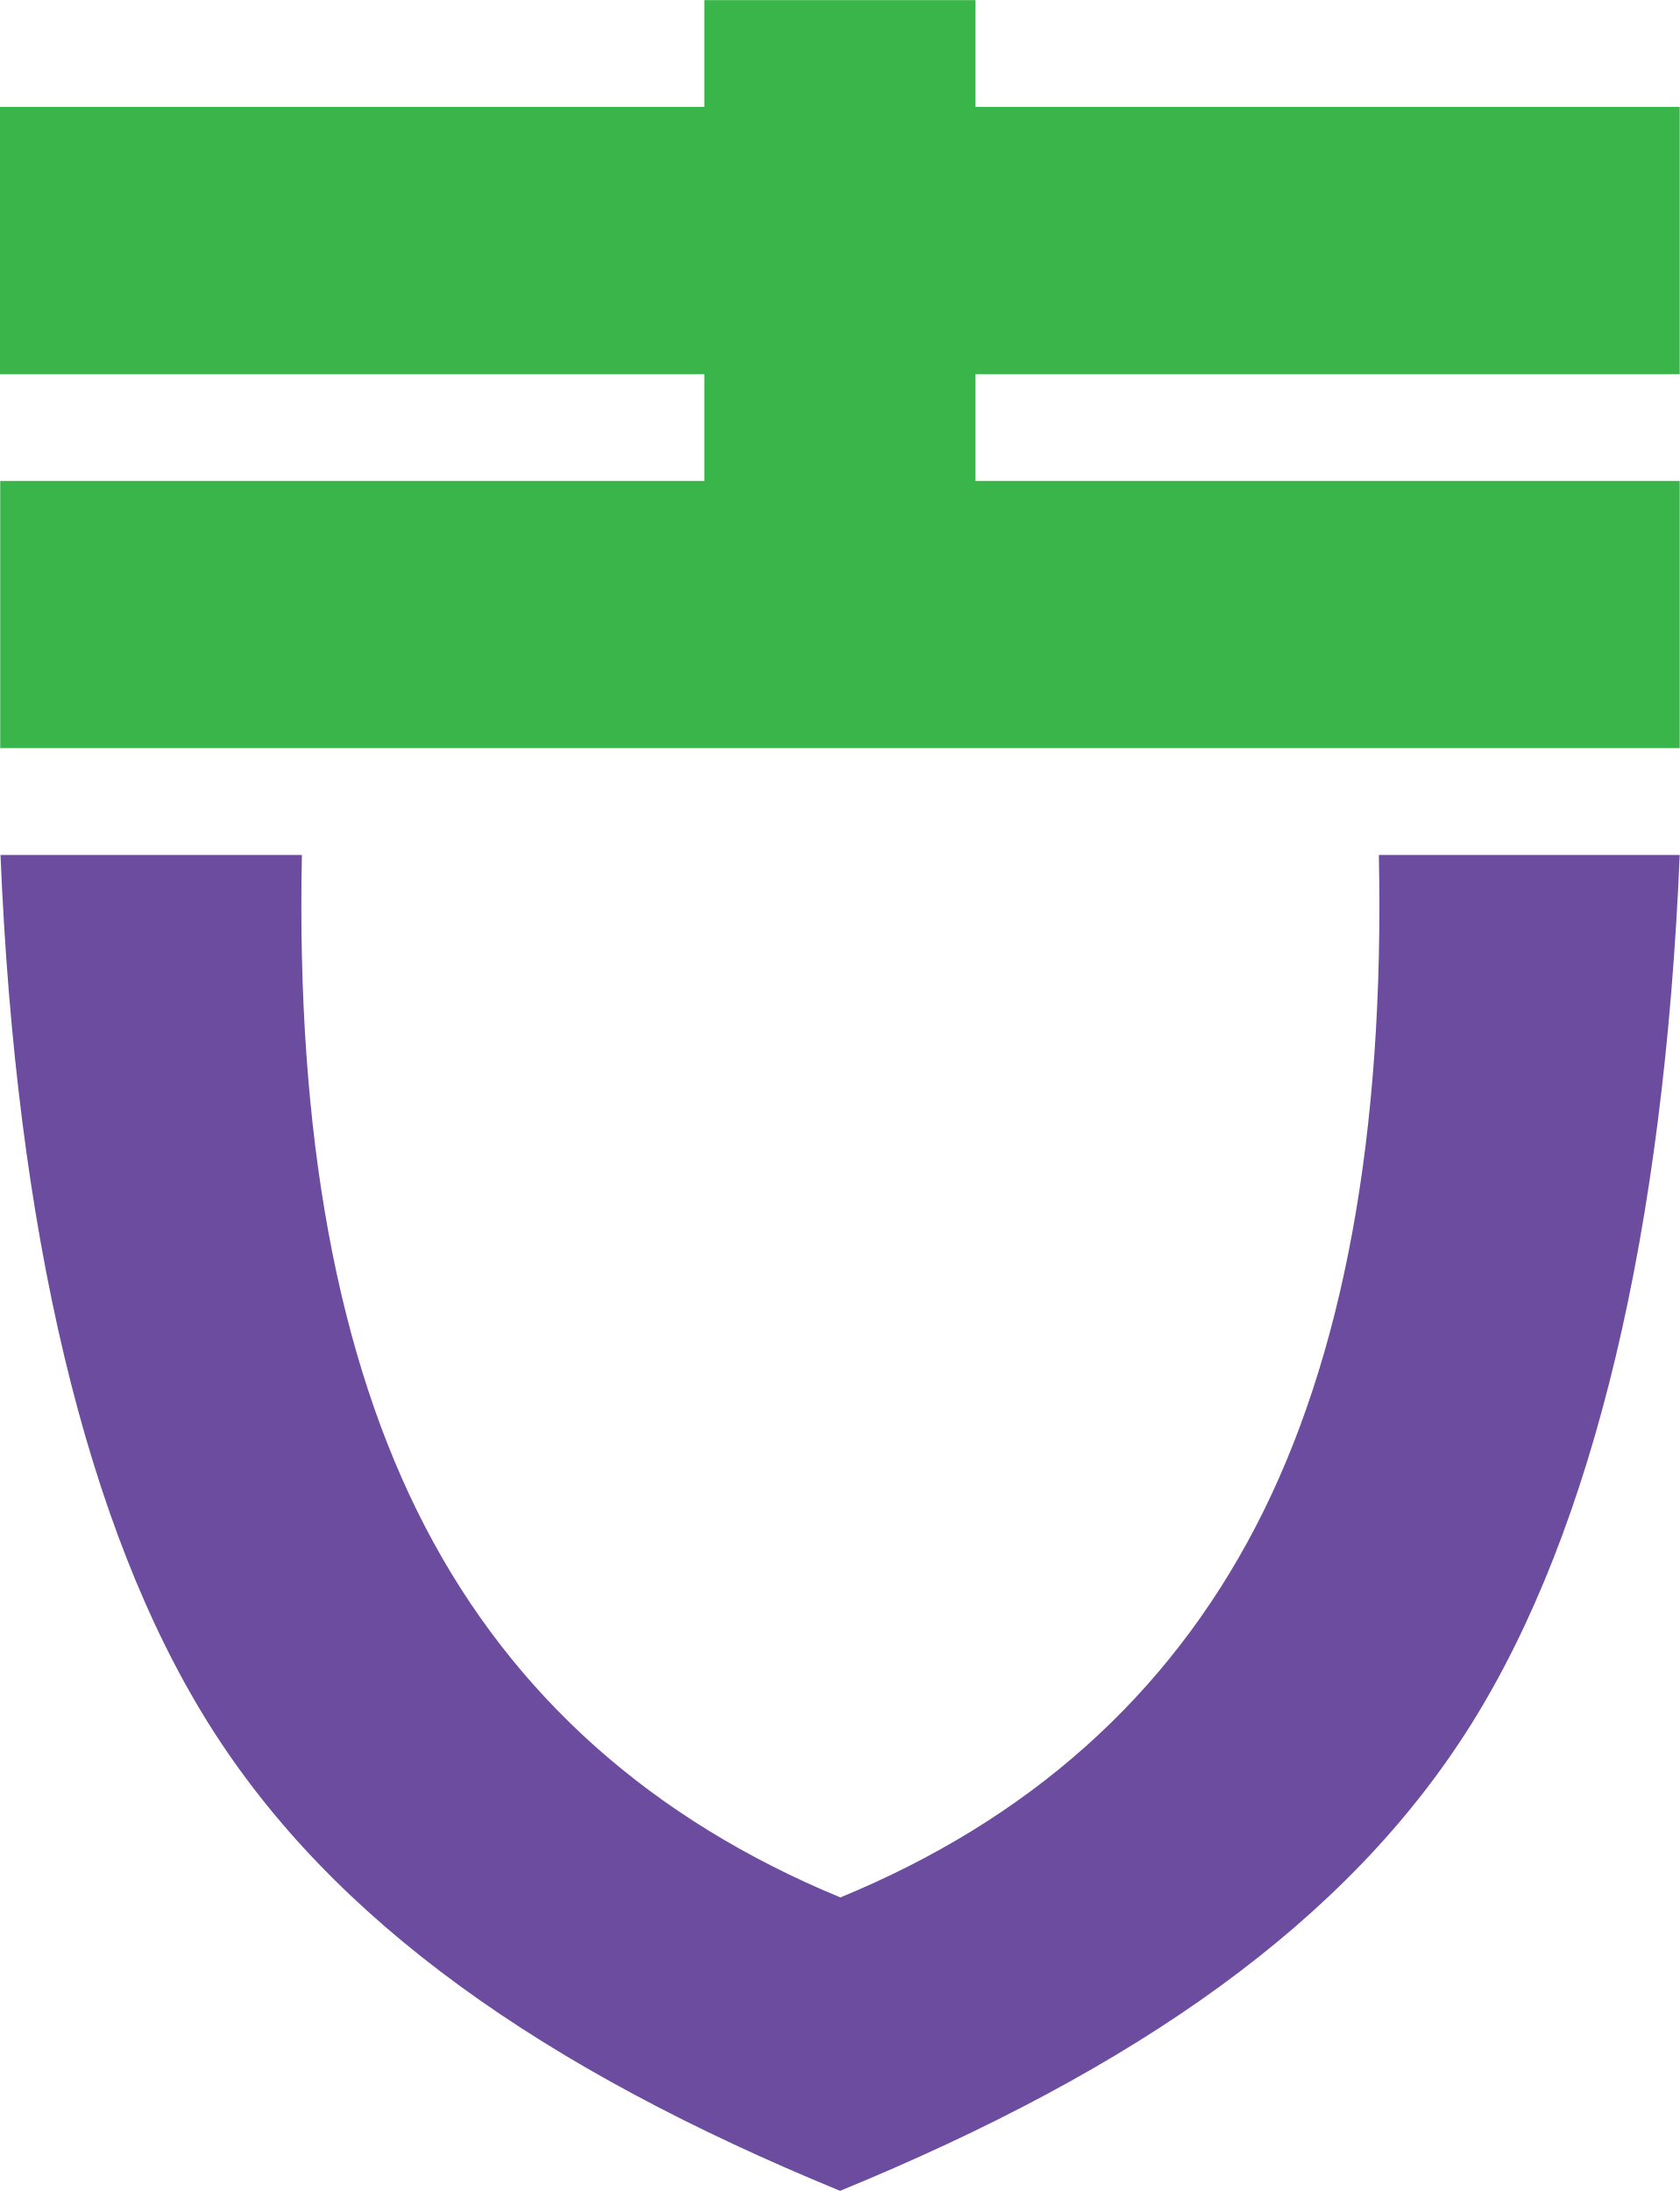
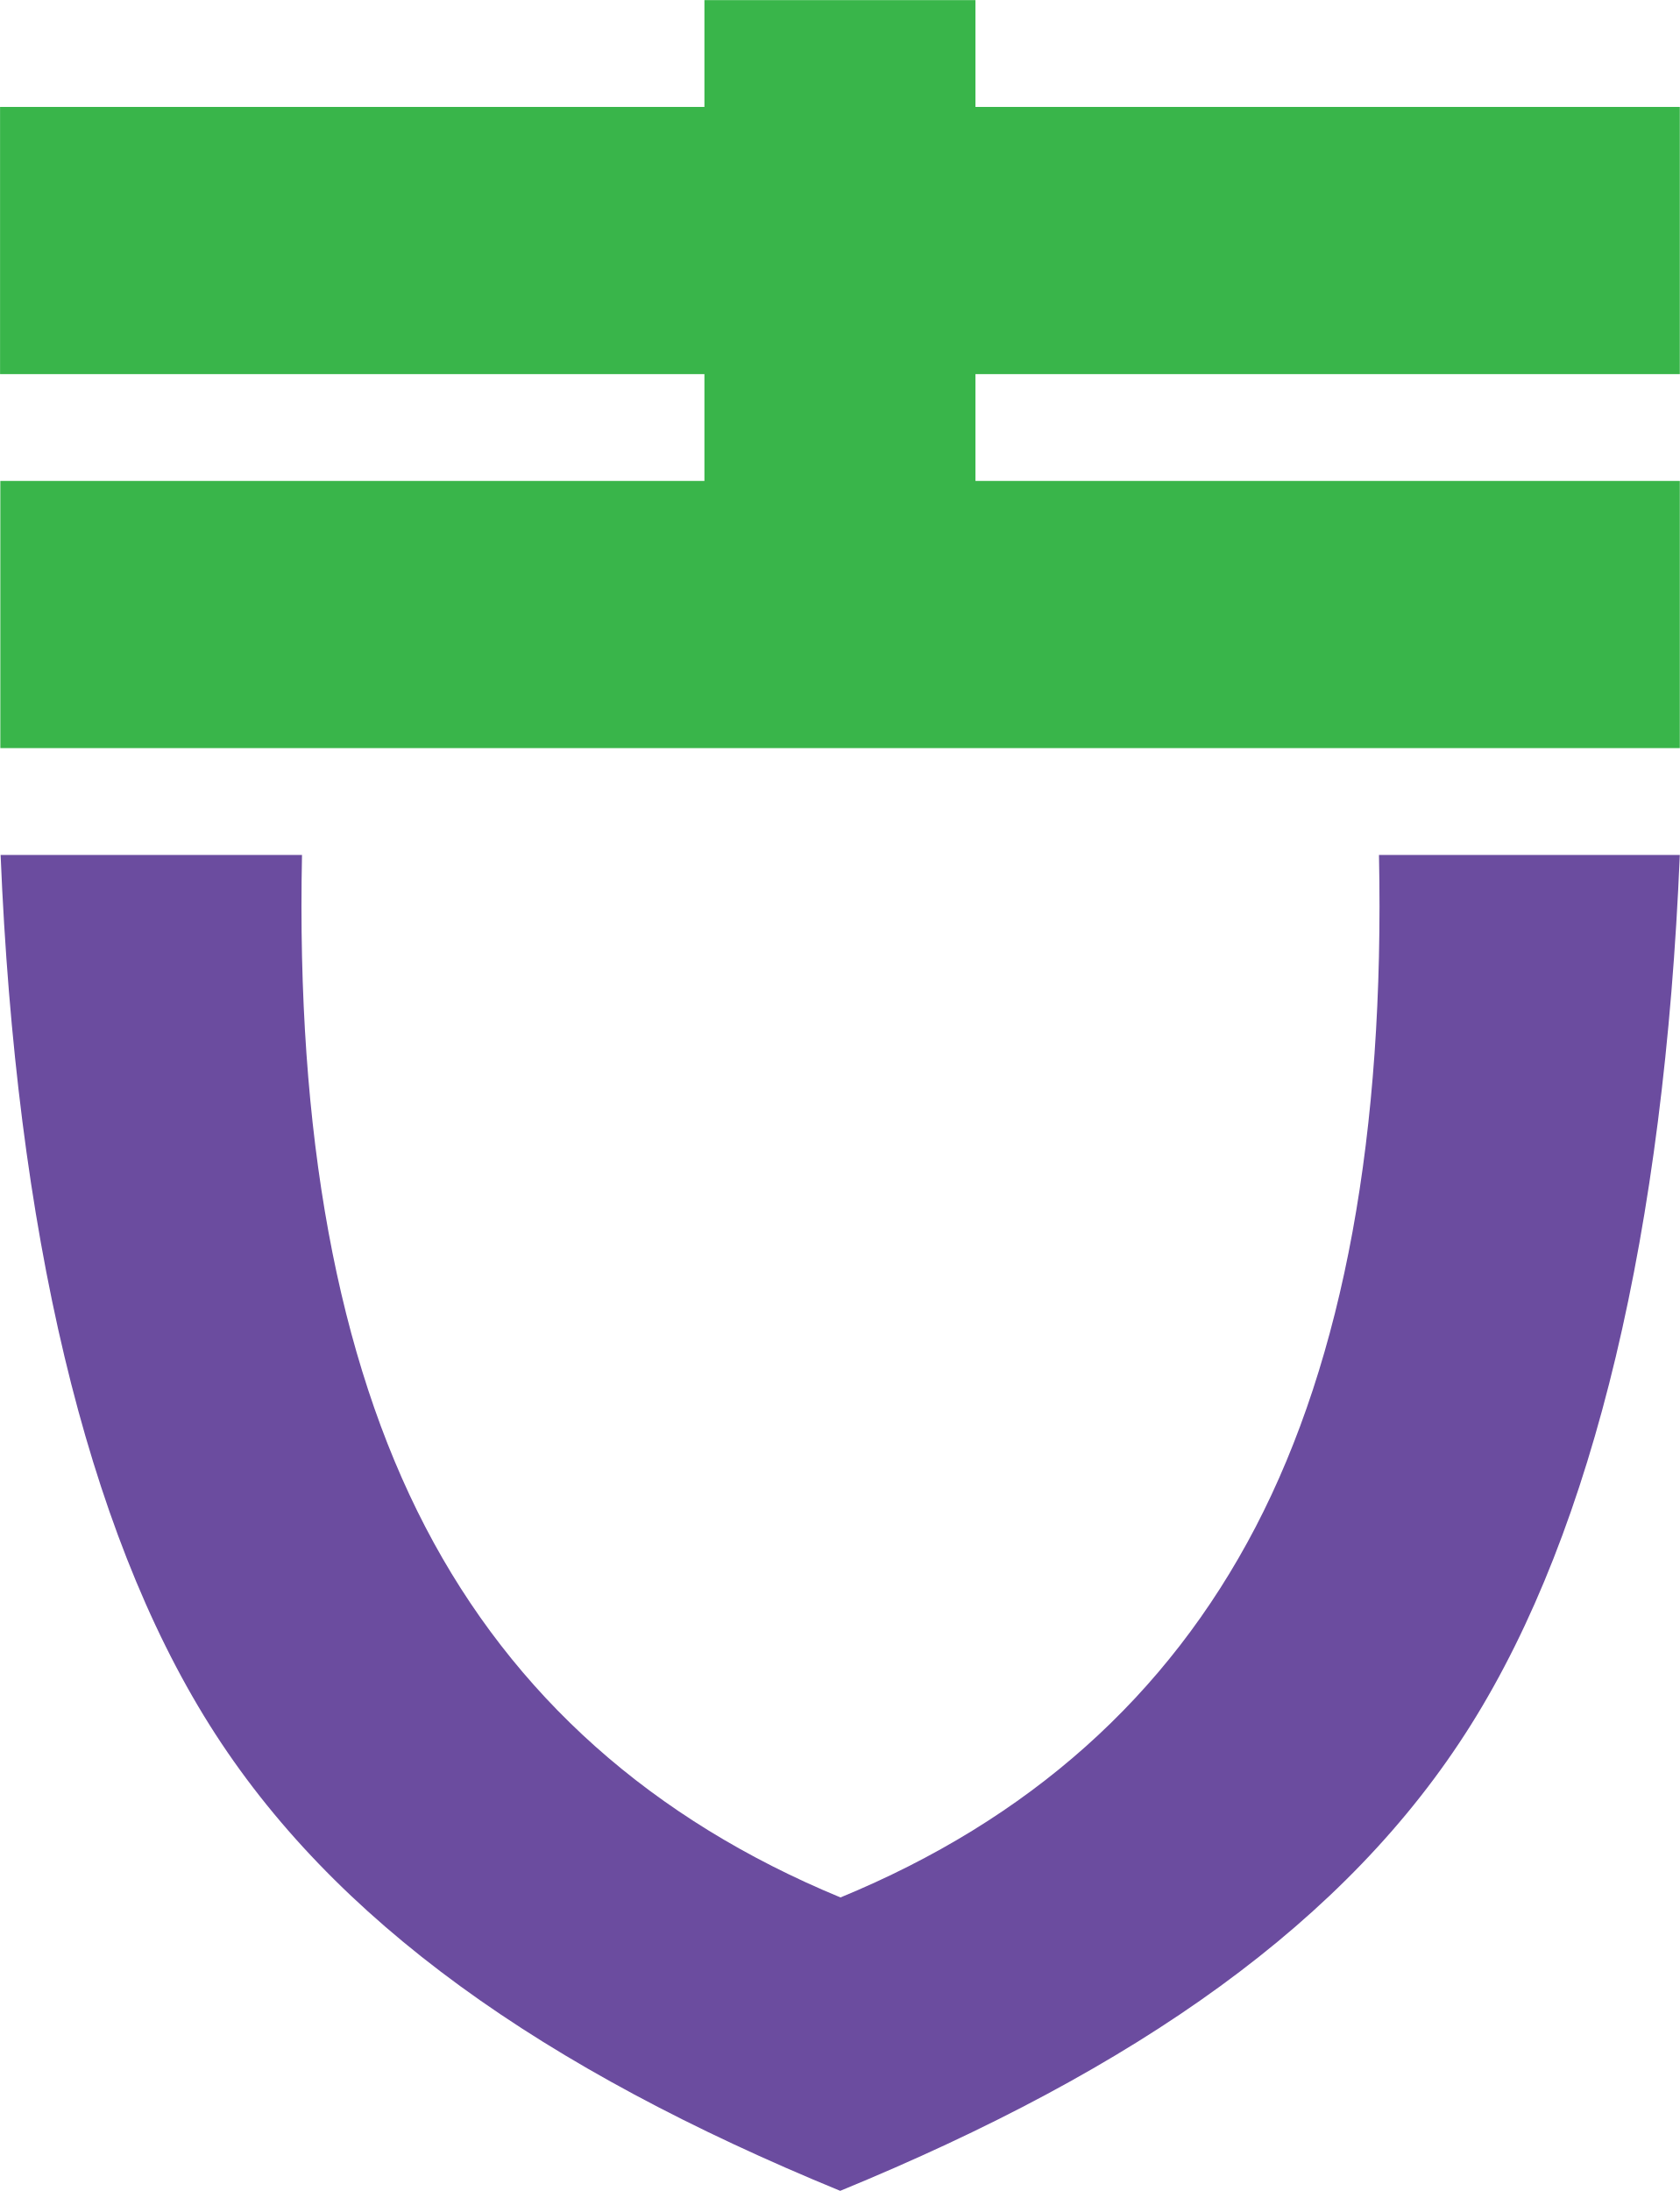
- <svg xmlns="http://www.w3.org/2000/svg" width="6.085mm" height="7.938mm" viewBox="0 0 6.085 7.938" version="1.1" id="svg5145">
-   <defs id="defs5139" />
+ <svg xmlns="http://www.w3.org/2000/svg" id="svg5145" width="23" height="30" version="1.1" viewBox="0 0 6.085 7.938">
  <g id="layer1" transform="translate(-14.3442,-33.73958)">
-     <path style="fill:#39b54a;stroke-width:0.265" id="Combined-Shape" d="m 16.896,35.482 v -0.387 h -2.552 v -0.968 h 2.552 v -0.387 h 0.982 v 0.387 h 2.552 v 0.968 h -2.552 v 0.387 h 2.552 v 0.968 h -6.085 v -0.968 z" />
-     <path style="fill:#6b4c9f;stroke-width:0.265" id="Shape" d="m 20.43,36.837 c -0.057,1.358 -0.309,2.438 -0.757,3.152 -0.448,0.714 -1.211,1.247 -2.285,1.688 -1.074,-0.441 -1.837,-0.975 -2.285,-1.688 -0.448,-0.713 -0.701,-1.794 -0.757,-3.152 h 1.092 c -0.021,1.01 0.128,1.822 0.447,2.435 0.319,0.613 0.822,1.06 1.504,1.342 0.682,-0.281 1.184,-0.728 1.504,-1.342 0.319,-0.613 0.468,-1.425 0.447,-2.435 z" />
+     <path style="fill:#39b54a;stroke-width:.265" id="Combined-Shape" d="m 16.896,35.482 v -0.387 h -2.552 v -0.968 h 2.552 v -0.387 h 0.982 v 0.387 h 2.552 v 0.968 h -2.552 v 0.387 h 2.552 v 0.968 h -6.085 v -0.968 z" />
+     <path style="fill:#6b4c9f;stroke-width:.265" id="Shape" d="m 20.43,36.837 c -0.057,1.358 -0.309,2.438 -0.757,3.152 -0.448,0.714 -1.211,1.247 -2.285,1.688 -1.074,-0.441 -1.837,-0.975 -2.285,-1.688 -0.448,-0.713 -0.701,-1.794 -0.757,-3.152 h 1.092 c -0.021,1.01 0.128,1.822 0.447,2.435 0.319,0.613 0.822,1.06 1.504,1.342 0.682,-0.281 1.184,-0.728 1.504,-1.342 0.319,-0.613 0.468,-1.425 0.447,-2.435 z" />
  </g>
</svg>
